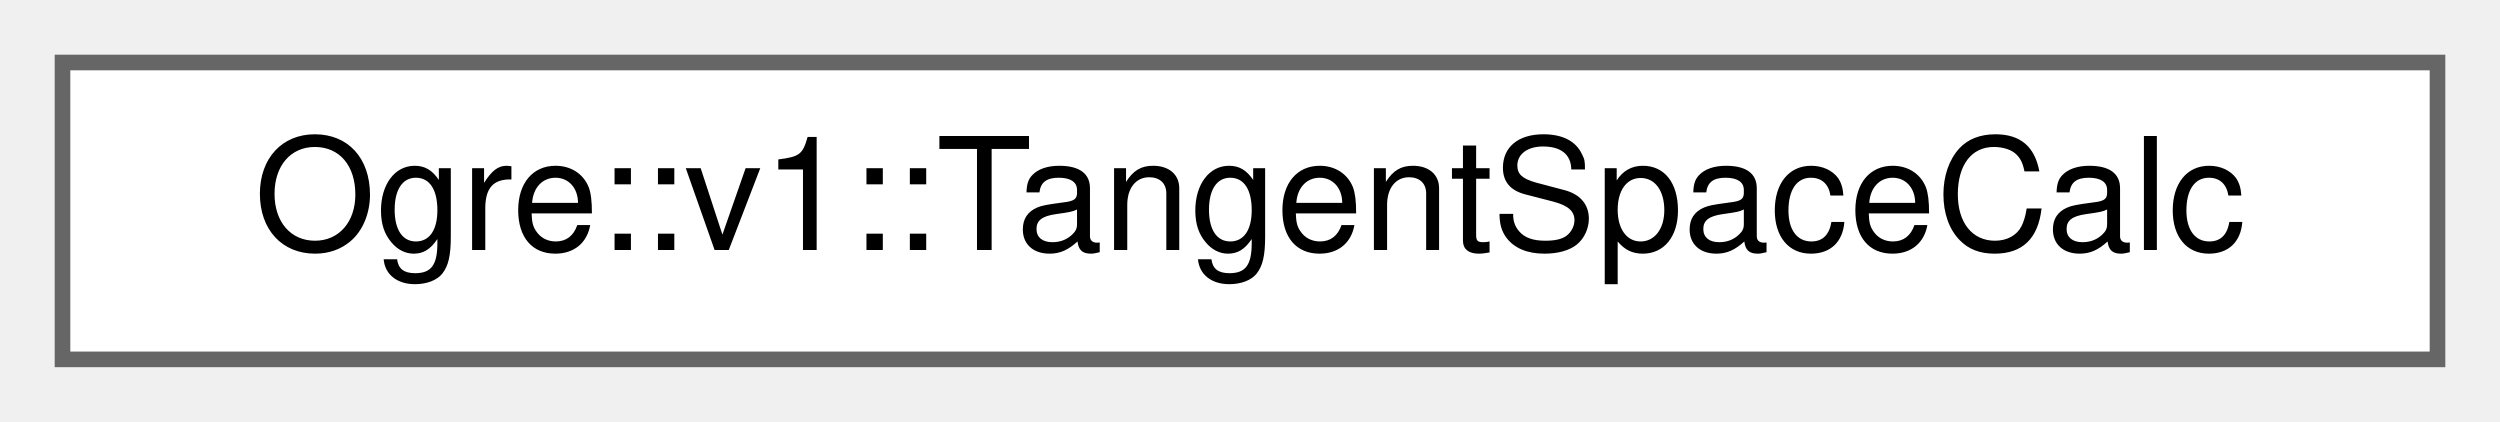
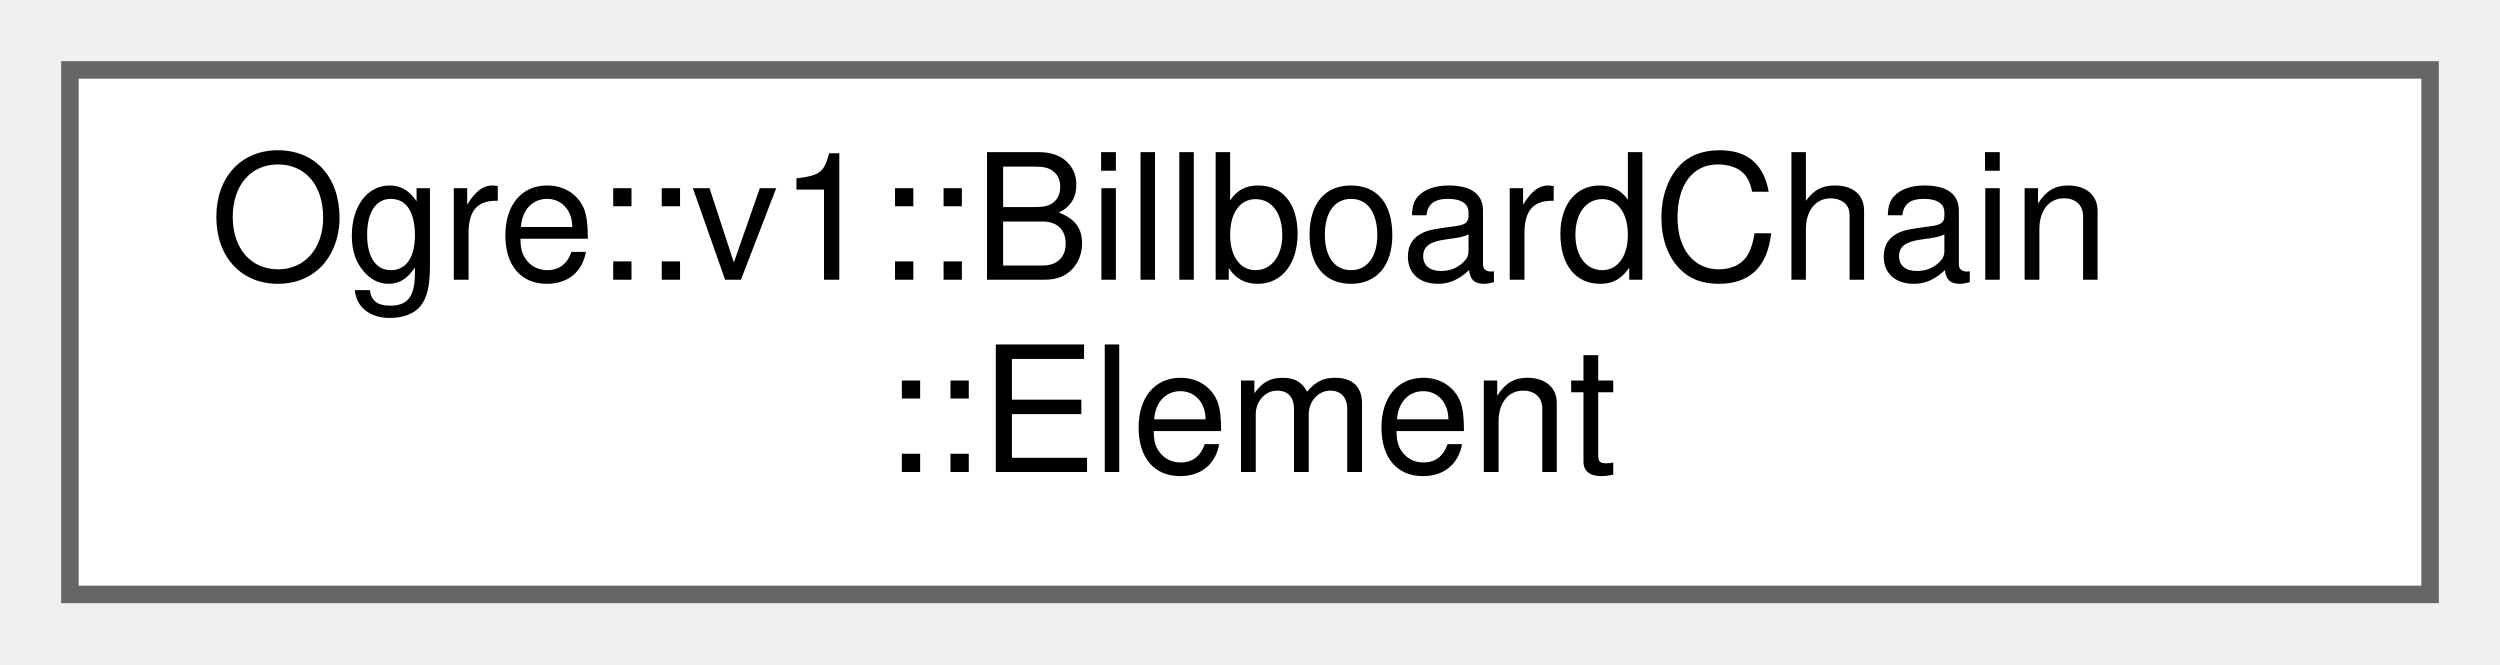
- <svg xmlns="http://www.w3.org/2000/svg" xmlns:xlink="http://www.w3.org/1999/xlink" width="160pt" height="27pt" viewBox="0.00 0.00 160.00 27.00">
-   <g id="graph0" class="graph" transform="scale(1 1) rotate(0) translate(4 23)">
+ <svg xmlns="http://www.w3.org/2000/svg" xmlns:xlink="http://www.w3.org/1999/xlink" width="143pt" height="38pt" viewBox="0.00 0.00 143.00 38.00">
+   <g id="graph0" class="graph" transform="scale(1 1) rotate(0) translate(4 34)">
    <g id="Node000000" class="node">
      <g id="a_Node000000">
-         <a xlink:href="class_ogre_1_1v1_1_1_tangent_space_calc.html" target="_top" xlink:title="Class for calculating a tangent space basis.">
-           <polygon fill="white" stroke="#666666" points="152,-19 0,-19 0,0 152,0 152,-19" />
-           <text text-anchor="middle" x="76" y="-7" font-family="Helvetica,sans-Serif" font-size="10.00">Ogre::v1::TangentSpaceCalc</text>
+         <a xlink:href="class_ogre_1_1v1_1_1_billboard_chain_1_1_element.html" target="_top" xlink:title="Contains the data of an element of the BillboardChain.">
+           <polygon fill="white" stroke="#666666" points="135,-30 0,-30 0,0 135,0 135,-30" />
+           <text text-anchor="start" x="8" y="-18" font-family="Helvetica,sans-Serif" font-size="10.00">Ogre::v1::BillboardChain</text>
+           <text text-anchor="middle" x="67.5" y="-7" font-family="Helvetica,sans-Serif" font-size="10.00">::Element</text>
        </a>
      </g>
    </g>
  </g>
</svg>
